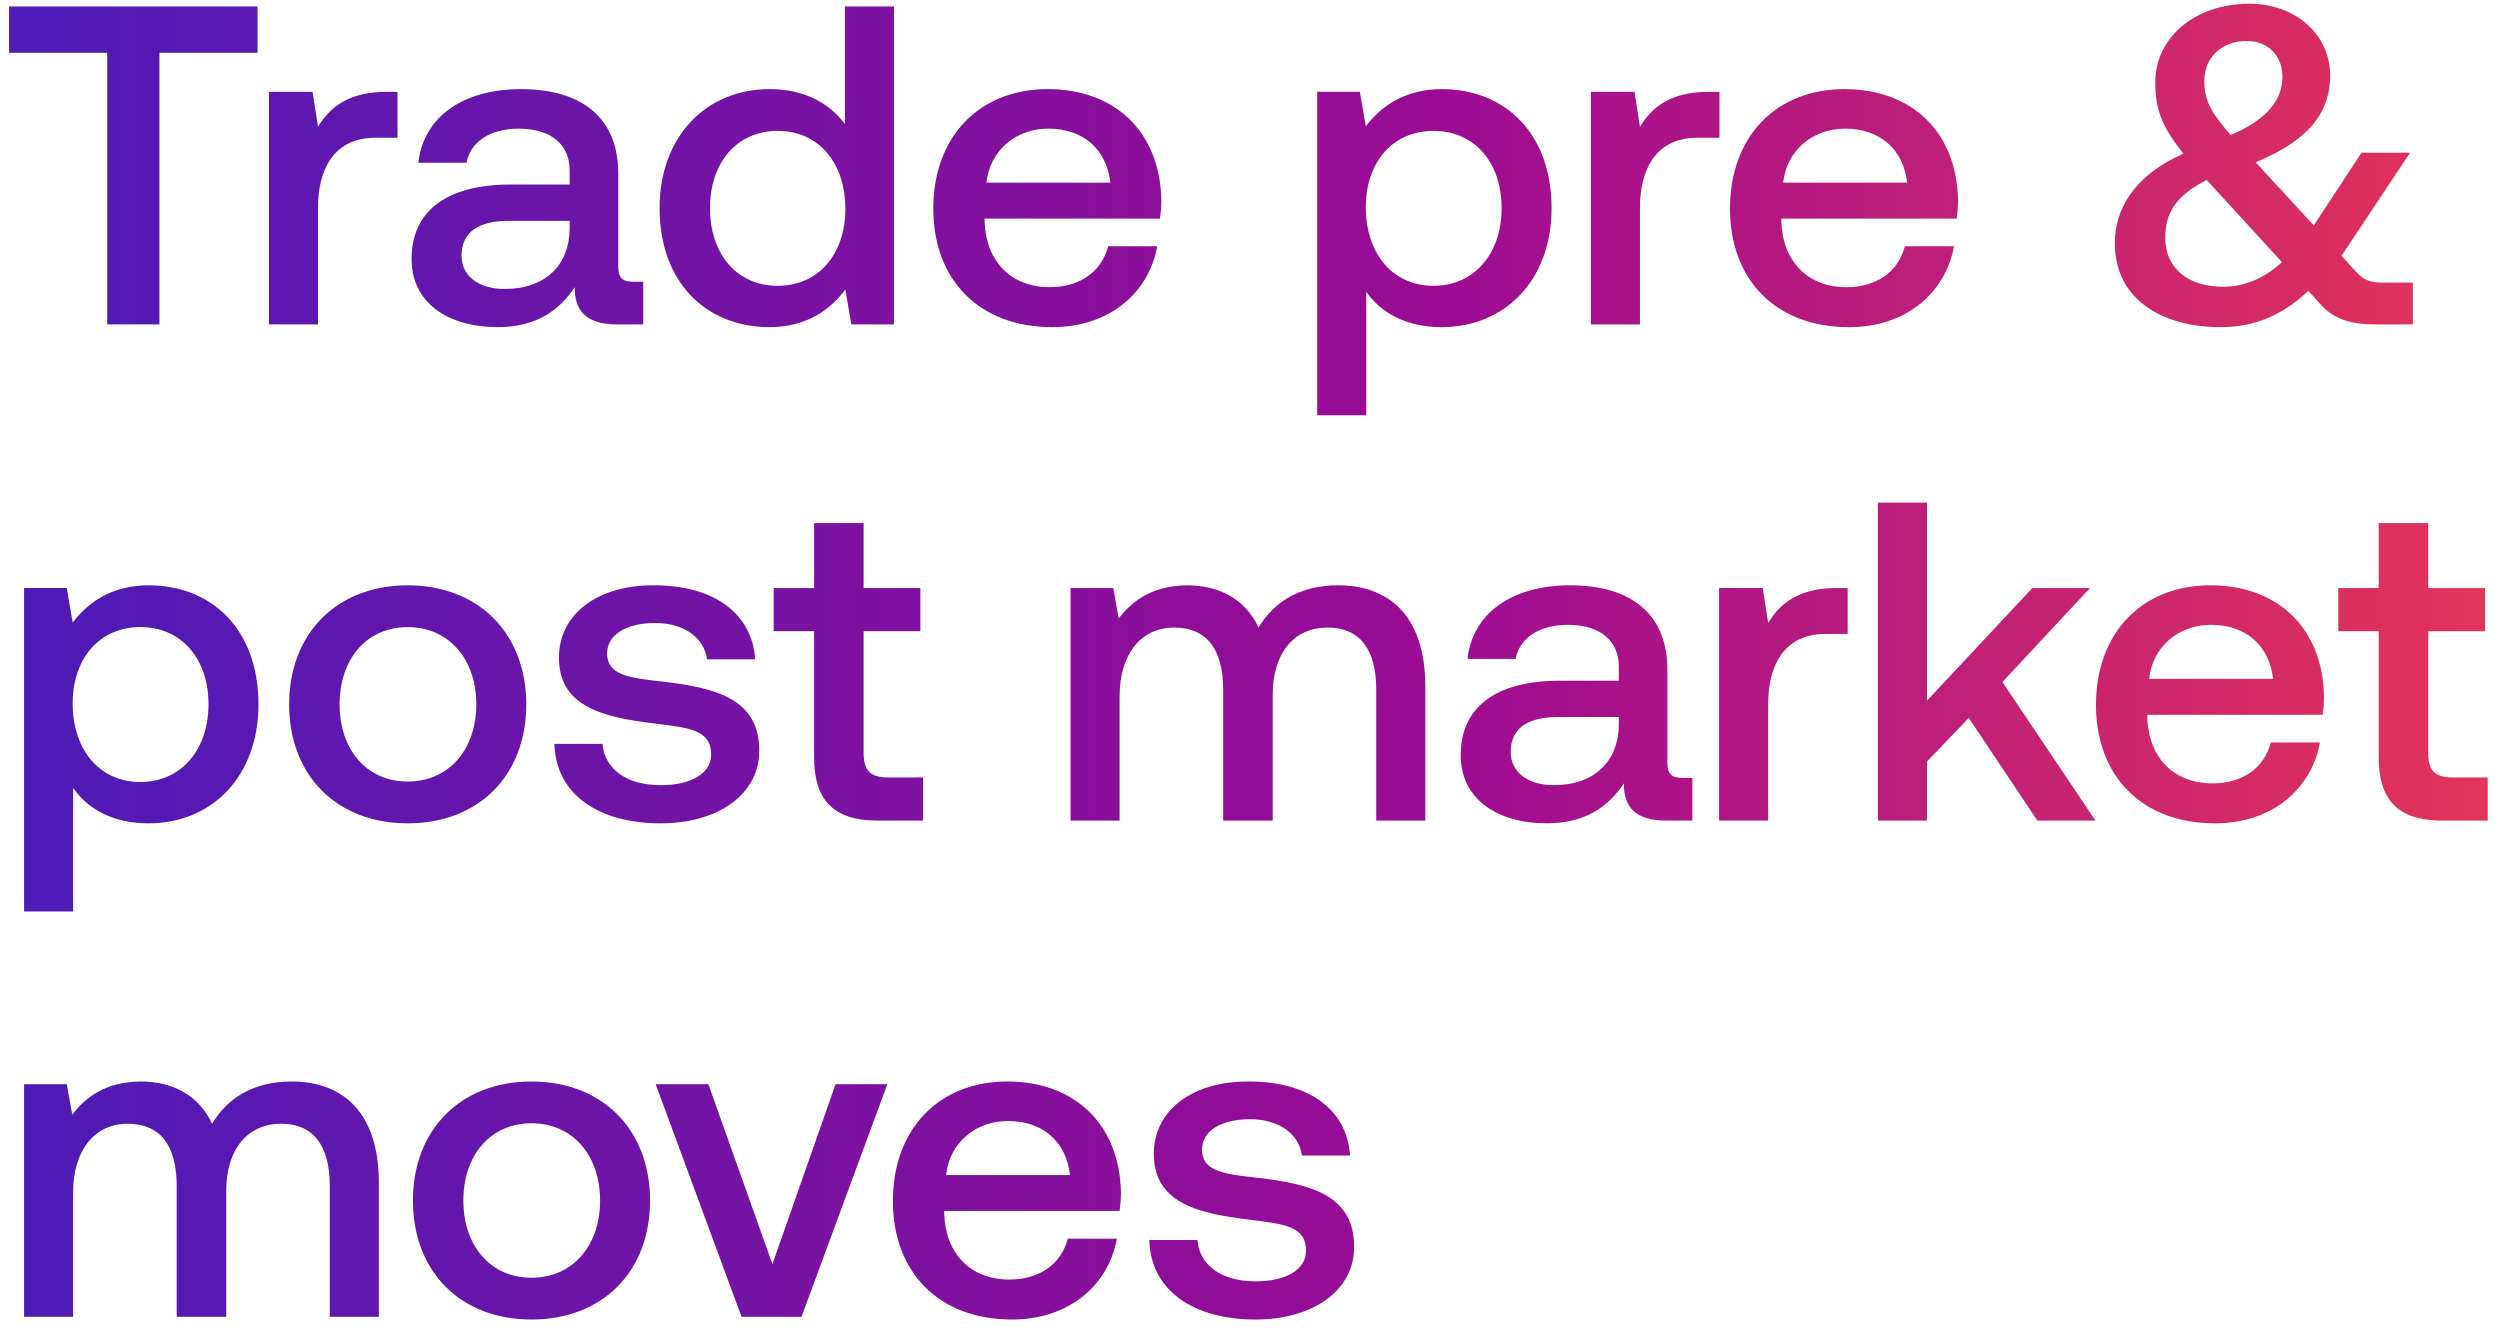
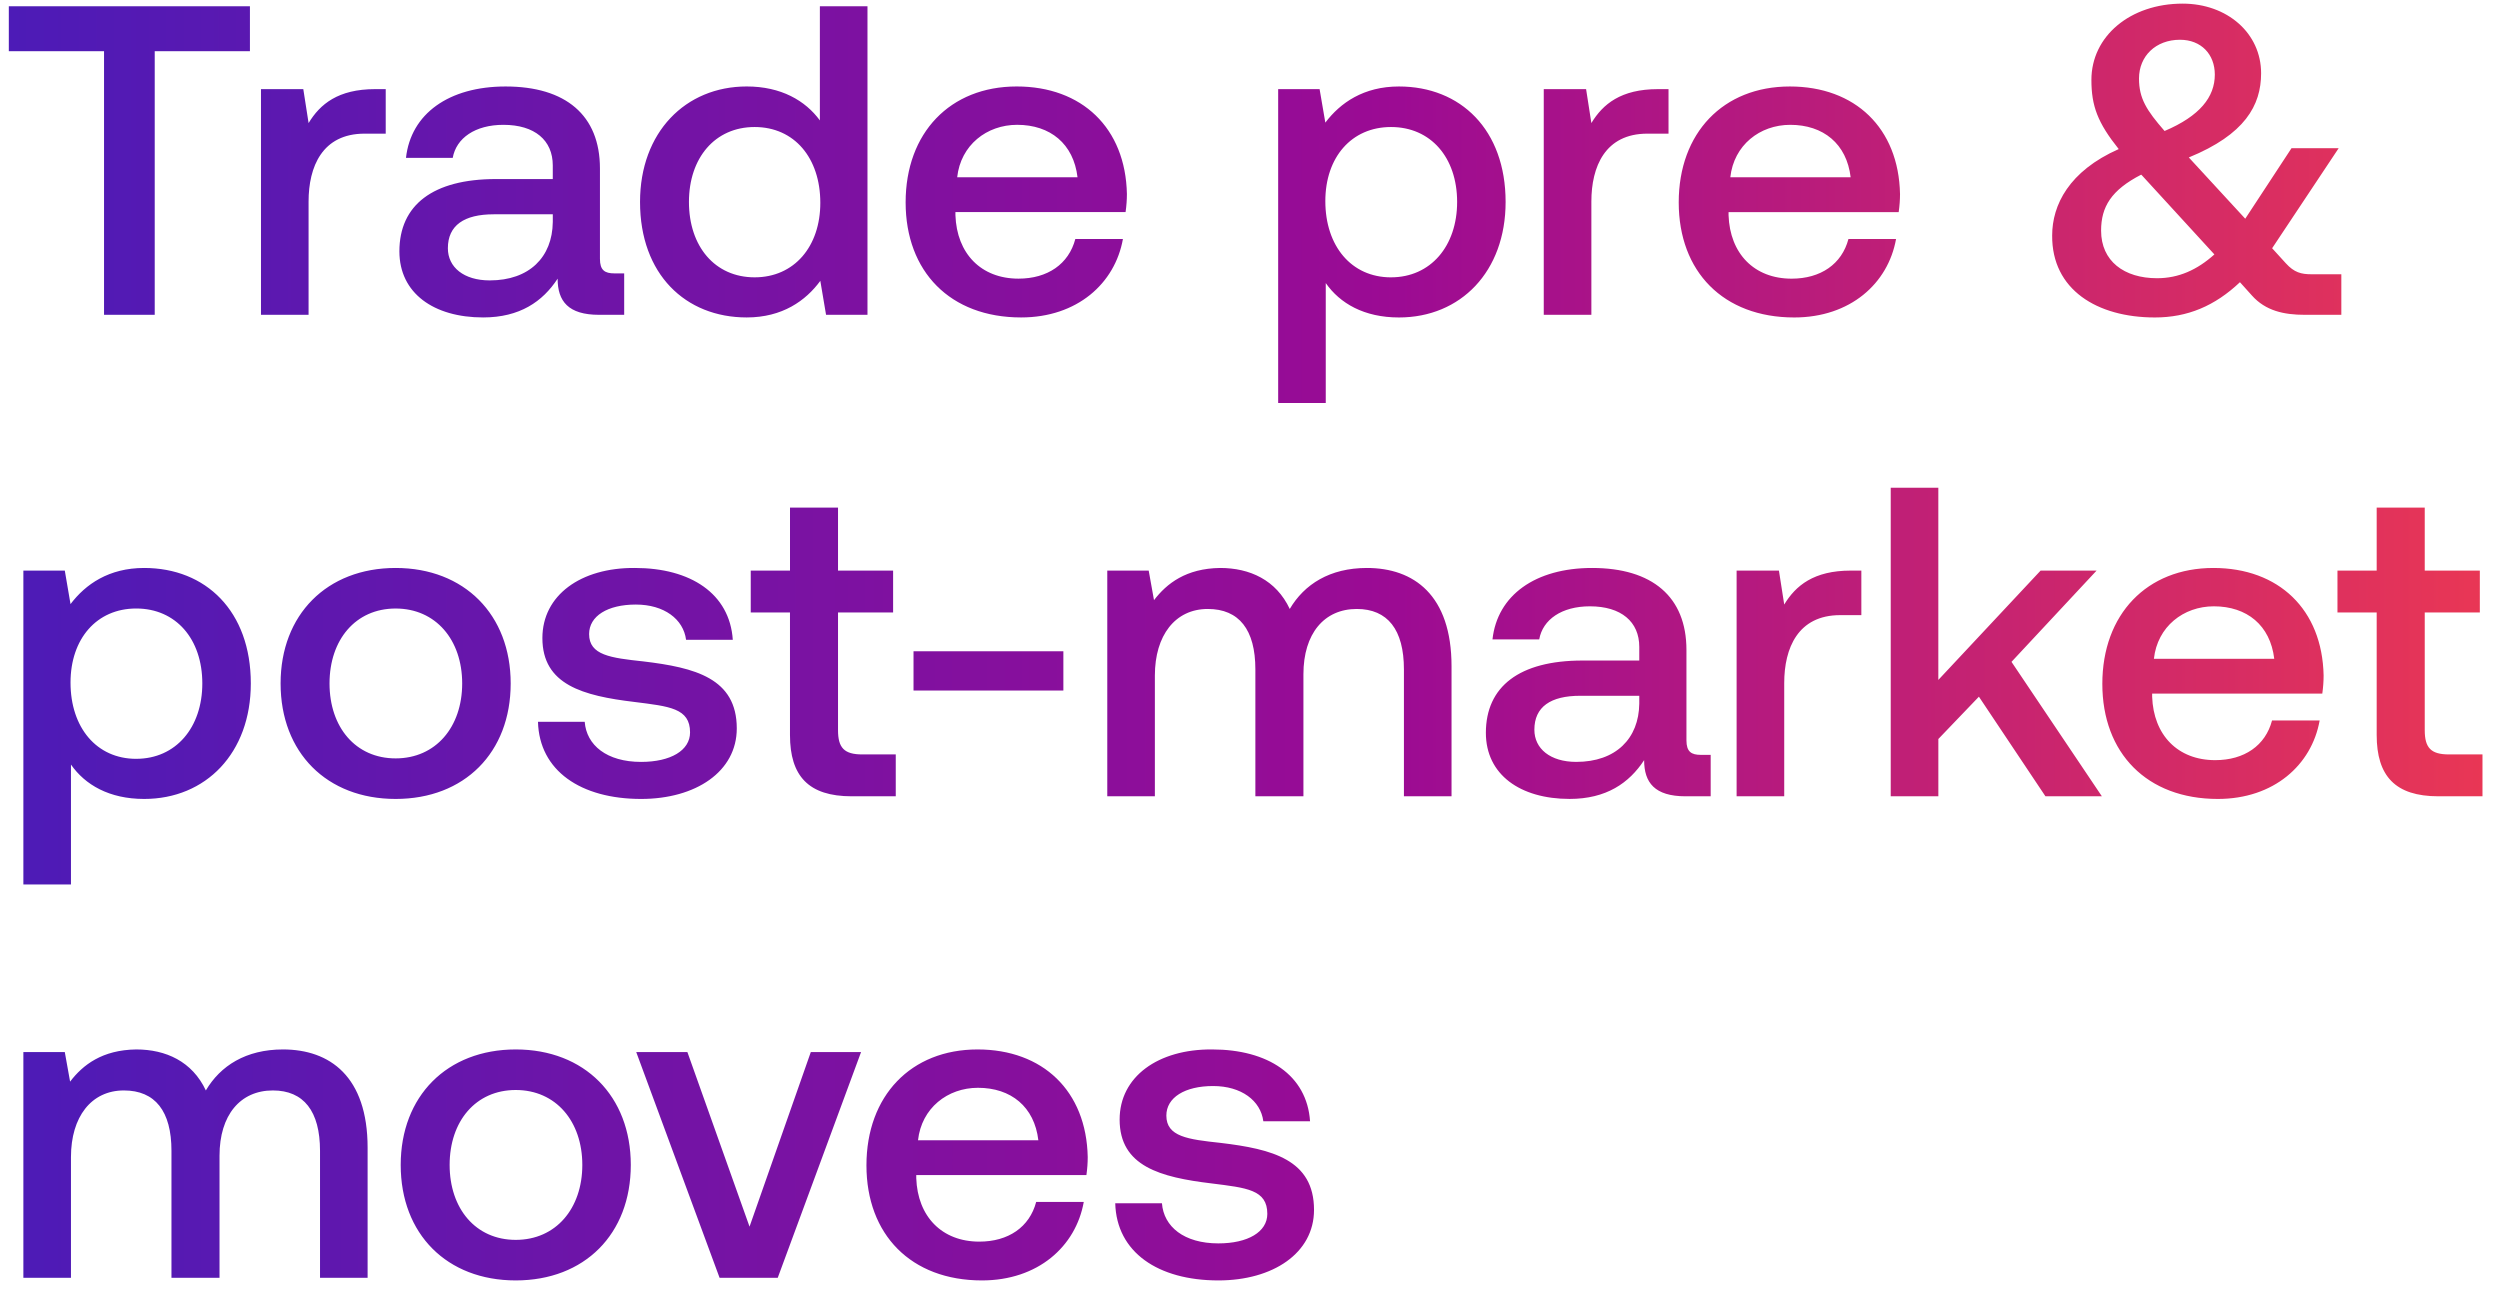
- <svg xmlns="http://www.w3.org/2000/svg" width="131" height="70" viewBox="0 0 131 70" fill="none">
-   <path d="M.476 2.766h5.142V17h2.737V2.766h5.141V.338H.476v2.428zm19.782 2.047c-2 0-2.976.81-3.594 1.833l-.286-1.833h-2.285V17h2.57v-6.117c0-1.88.738-3.666 3.024-3.666h1.142V4.813h-.571zm12.924 9.95c-.523 0-.785-.167-.785-.786v-4.88c0-2.88-1.857-4.427-5.094-4.427-3.07 0-5.117 1.476-5.38 3.856h2.524c.19-1.071 1.214-1.785 2.737-1.785 1.69 0 2.666.833 2.666 2.19v.738h-3.07c-3.404 0-5.213 1.404-5.213 3.903 0 2.262 1.856 3.57 4.522 3.57 1.976 0 3.214-.856 4.023-2.094 0 1.214.571 1.952 2.237 1.952h1.357v-2.238h-.524zM29.85 12c-.024 1.88-1.261 3.142-3.404 3.142-1.404 0-2.261-.714-2.261-1.737 0-1.238.88-1.833 2.476-1.833h3.19V12zm14.423-5.498c-.786-1.071-2.095-1.833-3.951-1.833-3.309 0-5.76 2.476-5.76 6.236 0 3.904 2.451 6.237 5.76 6.237 1.928 0 3.19-.905 3.975-1.976l.31 1.833h2.237V.338h-2.571v6.165zm-3.523 8.474c-2.142 0-3.547-1.667-3.547-4.07 0-2.38 1.405-4.047 3.547-4.047 2.142 0 3.547 1.666 3.547 4.094 0 2.356-1.405 4.023-3.547 4.023zm14.39 2.166c3.023 0 5.07-1.833 5.498-4.237h-2.57c-.357 1.357-1.5 2.142-3.07 2.142-2.024 0-3.333-1.357-3.405-3.428v-.166h9.188c.048-.333.072-.667.072-.976-.072-3.57-2.428-5.808-5.951-5.808-3.594 0-5.998 2.5-5.998 6.26 0 3.737 2.404 6.213 6.236 6.213zm-3.452-7.57c.19-1.737 1.595-2.832 3.238-2.832 1.785 0 3.046 1.023 3.26 2.832h-6.498zM75.543 4.67c-1.904 0-3.166.88-3.975 1.952l-.31-1.81h-2.237v16.949h2.57v-6.475c.763 1.095 2.072 1.857 3.952 1.857 3.333 0 5.76-2.476 5.76-6.237 0-3.903-2.427-6.236-5.76-6.236zm-.428 10.307c-2.142 0-3.547-1.69-3.547-4.118 0-2.357 1.404-4 3.547-4 2.142 0 3.57 1.643 3.57 4.047 0 2.38-1.428 4.07-3.57 4.07zM89.528 4.813c-2 0-2.975.81-3.594 1.833l-.285-1.833h-2.286V17h2.571v-6.117c0-1.88.738-3.666 3.023-3.666H90.1V4.813h-.572zm7.36 12.33c3.023 0 5.07-1.833 5.499-4.237h-2.571c-.357 1.357-1.5 2.142-3.07 2.142-2.024 0-3.333-1.357-3.404-3.428v-.166h9.187c.048-.333.072-.667.072-.976-.072-3.57-2.428-5.808-5.95-5.808-3.595 0-6 2.5-6 6.26 0 3.737 2.405 6.213 6.237 6.213zm-3.451-7.57c.19-1.737 1.594-2.832 3.237-2.832 1.785 0 3.047 1.023 3.261 2.832h-6.498zm31.376 5.237c-.547 0-.928-.095-1.38-.595l-.738-.81 3.594-5.403h-2.547l-2.499 3.809-3.047-3.309c3.023-1.237 3.904-2.808 3.904-4.546 0-2.166-1.833-3.76-4.237-3.76-2.833 0-4.927 1.76-4.927 4.117 0 1.404.333 2.309 1.475 3.737-2.689 1.19-3.594 3.023-3.594 4.665-.024 2.928 2.428 4.428 5.546 4.428 1.762 0 3.237-.62 4.594-1.904l.643.714c.738.833 1.737 1.047 2.856 1.047h1.976v-2.19h-1.619zM117.72 2.147c1.142 0 1.88.785 1.88 1.88 0 1.214-.809 2.238-2.713 3.047-.976-1.119-1.381-1.761-1.381-2.832 0-1.214.905-2.095 2.214-2.095zm-1.238 12.877c-1.785 0-3.023-.928-3.023-2.57 0-1.286.548-2.19 2.166-3.023l.048.047 3.904 4.261c-.929.833-1.928 1.285-3.095 1.285zM7.784 30.67c-1.905 0-3.166.88-3.976 1.952l-.309-1.81H1.262v16.949h2.57v-6.475c.762 1.095 2.071 1.857 3.952 1.857 3.332 0 5.76-2.476 5.76-6.237 0-3.903-2.428-6.236-5.76-6.236zm-.429 10.307c-2.142 0-3.547-1.69-3.547-4.118 0-2.357 1.405-4 3.547-4 2.142 0 3.57 1.643 3.57 4.047 0 2.38-1.428 4.07-3.57 4.07zm14.01 2.166c3.712 0 6.212-2.5 6.212-6.237 0-3.713-2.5-6.236-6.213-6.236s-6.212 2.523-6.212 6.236c0 3.738 2.499 6.237 6.212 6.237zm0-2.19c-2.167 0-3.571-1.69-3.571-4.047 0-2.356 1.404-4.046 3.57-4.046s3.594 1.69 3.594 4.046c0 2.357-1.428 4.047-3.594 4.047zm7.686-1.976c.07 2.642 2.308 4.166 5.57 4.166 2.951 0 5.165-1.476 5.165-3.809 0-2.713-2.262-3.285-5.047-3.618-1.761-.19-2.927-.333-2.927-1.476 0-.975 1-1.594 2.523-1.594 1.523 0 2.57.785 2.713 1.904h2.523c-.166-2.5-2.285-3.88-5.284-3.88-2.928-.024-4.998 1.476-4.998 3.785 0 2.523 2.19 3.118 4.974 3.451 1.88.238 3 .333 3 1.643 0 .976-1.048 1.594-2.643 1.594-1.856 0-2.951-.904-3.046-2.166H29.05zm13.608.714c0 2.214 1 3.309 3.332 3.309h2.38v-2.261h-1.809c-.976 0-1.309-.357-1.309-1.31v-6.355h2.975v-2.261h-2.975v-3.404H42.66v3.404H40.54v2.261h2.119v6.617zm27.458-9.021c-2 0-3.38.88-4.166 2.214-.738-1.571-2.166-2.214-3.76-2.214-1.833.024-2.88.833-3.571 1.738l-.286-1.595h-2.237V43h2.57v-6.522c0-2.166 1.096-3.594 2.857-3.594 1.69 0 2.57 1.118 2.57 3.26V43h2.595v-6.593c0-2.19 1.119-3.523 2.88-3.523 1.667 0 2.547 1.118 2.547 3.26V43h2.571v-7.022c0-3.856-2.047-5.308-4.57-5.308zm18.04 10.093c-.523 0-.785-.167-.785-.786v-4.88c0-2.88-1.857-4.427-5.094-4.427-3.07 0-5.118 1.476-5.38 3.856h2.524c.19-1.071 1.213-1.785 2.737-1.785 1.69 0 2.666.833 2.666 2.19v.738h-3.07c-3.404 0-5.214 1.404-5.214 3.903 0 2.262 1.857 3.57 4.523 3.57 1.976 0 3.213-.856 4.023-2.094 0 1.214.571 1.952 2.237 1.952h1.357v-2.237h-.524zM84.825 38c-.024 1.88-1.262 3.142-3.404 3.142-1.404 0-2.261-.714-2.261-1.737 0-1.238.88-1.833 2.475-1.833h3.19V38zm11.421-7.188c-2 0-2.975.81-3.594 1.833l-.286-1.833h-2.285V43h2.571v-6.117c0-1.88.738-3.666 3.023-3.666h1.142v-2.404h-.57zM98.403 43h2.571v-3.094l2.19-2.285L106.758 43h3.047l-4.88-7.26 4.594-4.927h-3.023l-5.522 5.903V26.338h-2.571V43zm17.662.143c3.023 0 5.07-1.833 5.499-4.237h-2.571c-.357 1.357-1.499 2.142-3.07 2.142-2.024 0-3.333-1.357-3.404-3.428v-.166h9.188c.047-.333.071-.667.071-.976-.071-3.57-2.428-5.808-5.951-5.808-3.594 0-5.998 2.5-5.998 6.26 0 3.737 2.404 6.213 6.236 6.213zm-3.451-7.57c.19-1.737 1.595-2.832 3.237-2.832 1.785 0 3.047 1.023 3.261 2.833h-6.498zm12.03 4.118c0 2.214 1 3.309 3.333 3.309h2.38v-2.261h-1.809c-.976 0-1.309-.357-1.309-1.31v-6.355h2.975v-2.261h-2.975v-3.404h-2.595v3.404h-2.118v2.261h2.118v6.617zM15.281 56.67c-1.999 0-3.38.88-4.165 2.214-.738-1.571-2.166-2.214-3.76-2.214-1.834.024-2.881.833-3.571 1.738l-.286-1.595H1.262V69h2.57v-6.522c0-2.166 1.095-3.594 2.857-3.594 1.69 0 2.57 1.118 2.57 3.26V69h2.595v-6.593c0-2.19 1.119-3.523 2.88-3.523 1.666 0 2.547 1.118 2.547 3.26V69h2.57v-7.022c0-3.856-2.046-5.308-4.57-5.308zM27.85 69.143c3.714 0 6.213-2.5 6.213-6.237 0-3.713-2.5-6.236-6.212-6.236-3.714 0-6.213 2.523-6.213 6.236 0 3.738 2.5 6.237 6.212 6.237zm0-2.19c-2.166 0-3.57-1.69-3.57-4.047 0-2.356 1.404-4.046 3.57-4.046 2.167 0 3.595 1.69 3.595 4.046 0 2.357-1.428 4.047-3.595 4.047zM38.856 69h3.142l4.499-12.187h-2.714l-3.308 9.426-3.356-9.426h-2.762L38.857 69zm14.169.143c3.023 0 5.07-1.833 5.498-4.237h-2.57c-.358 1.357-1.5 2.142-3.071 2.142-2.023 0-3.333-1.357-3.404-3.428v-.166h9.188c.048-.333.071-.667.071-.976-.071-3.57-2.428-5.808-5.95-5.808-3.595 0-5.999 2.5-5.999 6.26 0 3.737 2.404 6.213 6.237 6.213zm-3.452-7.57c.19-1.737 1.595-2.832 3.237-2.832 1.786 0 3.047 1.023 3.261 2.833h-6.498zm10.65 3.404c.07 2.642 2.308 4.166 5.57 4.166 2.95 0 5.164-1.476 5.164-3.809 0-2.713-2.26-3.285-5.046-3.618-1.761-.19-2.928-.333-2.928-1.476 0-.975 1-1.594 2.524-1.594 1.523 0 2.57.785 2.713 1.904h2.523c-.166-2.5-2.285-3.88-5.284-3.88-2.928-.024-4.999 1.476-4.999 3.785 0 2.523 2.19 3.118 4.975 3.451 1.88.238 3 .333 3 1.643 0 .975-1.048 1.594-2.643 1.594-1.857 0-2.951-.904-3.047-2.166h-2.523z" fill="url(#paint0_linear_1240_6049)" />
+ <svg xmlns="http://www.w3.org/2000/svg" width="135" height="70" viewBox="0 0 135 70" fill="none">
+   <path d="M.476 2.766h5.142V17h2.737V2.766h5.141V.338H.476v2.428zm19.782 2.047c-2 0-2.976.81-3.594 1.833l-.286-1.833h-2.285V17h2.57v-6.117c0-1.88.738-3.666 3.024-3.666h1.142V4.813h-.571zm12.924 9.95c-.523 0-.785-.167-.785-.786v-4.88c0-2.88-1.857-4.427-5.094-4.427-3.07 0-5.117 1.476-5.38 3.856h2.524c.19-1.071 1.214-1.785 2.737-1.785 1.69 0 2.666.833 2.666 2.19v.738h-3.07c-3.404 0-5.213 1.404-5.213 3.903 0 2.262 1.856 3.57 4.522 3.57 1.976 0 3.214-.856 4.023-2.094 0 1.214.571 1.952 2.237 1.952h1.357v-2.238h-.524zM29.85 12c-.024 1.88-1.261 3.142-3.404 3.142-1.404 0-2.261-.714-2.261-1.737 0-1.238.88-1.833 2.476-1.833h3.19V12zm14.423-5.498c-.786-1.071-2.095-1.833-3.951-1.833-3.309 0-5.76 2.476-5.76 6.236 0 3.904 2.451 6.237 5.76 6.237 1.928 0 3.19-.905 3.975-1.976l.31 1.833h2.237V.338h-2.571v6.165zm-3.523 8.474c-2.142 0-3.547-1.667-3.547-4.07 0-2.38 1.405-4.047 3.547-4.047 2.142 0 3.547 1.666 3.547 4.094 0 2.356-1.405 4.023-3.547 4.023zm14.39 2.166c3.023 0 5.07-1.833 5.498-4.237h-2.57c-.357 1.357-1.5 2.142-3.07 2.142-2.024 0-3.333-1.357-3.405-3.428v-.166h9.188c.048-.333.072-.667.072-.976-.072-3.57-2.428-5.808-5.951-5.808-3.594 0-5.998 2.5-5.998 6.26 0 3.737 2.404 6.213 6.236 6.213zm-3.452-7.57c.19-1.737 1.595-2.832 3.238-2.832 1.785 0 3.046 1.023 3.26 2.832h-6.498zM75.543 4.67c-1.904 0-3.166.88-3.975 1.952l-.31-1.81h-2.237v16.949h2.57v-6.475c.763 1.095 2.072 1.857 3.952 1.857 3.333 0 5.76-2.476 5.76-6.237 0-3.903-2.427-6.236-5.76-6.236zm-.428 10.307c-2.142 0-3.547-1.69-3.547-4.118 0-2.357 1.404-4 3.547-4 2.142 0 3.57 1.643 3.57 4.047 0 2.38-1.428 4.07-3.57 4.07zM89.528 4.813c-2 0-2.975.81-3.594 1.833l-.285-1.833h-2.286V17h2.571v-6.117c0-1.88.738-3.666 3.023-3.666H90.1V4.813h-.572zm7.36 12.33c3.023 0 5.07-1.833 5.499-4.237h-2.571c-.357 1.357-1.5 2.142-3.07 2.142-2.024 0-3.333-1.357-3.404-3.428v-.166h9.187c.048-.333.072-.667.072-.976-.072-3.57-2.428-5.808-5.95-5.808-3.595 0-6 2.5-6 6.26 0 3.737 2.405 6.213 6.237 6.213zm-3.451-7.57c.19-1.737 1.594-2.832 3.237-2.832 1.785 0 3.047 1.023 3.261 2.832h-6.498zm31.376 5.237c-.547 0-.928-.095-1.38-.595l-.738-.81 3.594-5.403h-2.547l-2.499 3.809-3.047-3.309c3.023-1.237 3.904-2.808 3.904-4.546 0-2.166-1.833-3.76-4.237-3.76-2.833 0-4.927 1.76-4.927 4.117 0 1.404.333 2.309 1.475 3.737-2.689 1.19-3.594 3.023-3.594 4.665-.024 2.928 2.428 4.428 5.546 4.428 1.762 0 3.237-.62 4.594-1.904l.643.714c.738.833 1.737 1.047 2.856 1.047h1.976v-2.19h-1.619zM117.72 2.147c1.142 0 1.88.785 1.88 1.88 0 1.214-.809 2.238-2.713 3.047-.976-1.119-1.381-1.761-1.381-2.832 0-1.214.905-2.095 2.214-2.095zm-1.238 12.877c-1.785 0-3.023-.928-3.023-2.57 0-1.286.548-2.19 2.166-3.023l.048.047 3.904 4.261c-.929.833-1.928 1.285-3.095 1.285zM7.784 30.67c-1.905 0-3.166.88-3.976 1.952l-.309-1.81H1.262v16.949h2.57v-6.475c.762 1.095 2.071 1.857 3.952 1.857 3.332 0 5.76-2.476 5.76-6.237 0-3.903-2.428-6.236-5.76-6.236zm-.429 10.307c-2.142 0-3.547-1.69-3.547-4.118 0-2.357 1.405-4 3.547-4 2.142 0 3.57 1.643 3.57 4.047 0 2.38-1.428 4.07-3.57 4.07zm14.01 2.166c3.712 0 6.212-2.5 6.212-6.237 0-3.713-2.5-6.236-6.213-6.236s-6.212 2.523-6.212 6.236c0 3.738 2.499 6.237 6.212 6.237zm0-2.19c-2.167 0-3.571-1.69-3.571-4.047 0-2.356 1.404-4.046 3.57-4.046s3.594 1.69 3.594 4.046c0 2.357-1.428 4.047-3.594 4.047zm7.686-1.976c.07 2.642 2.308 4.166 5.57 4.166 2.951 0 5.165-1.476 5.165-3.809 0-2.713-2.262-3.285-5.047-3.618-1.761-.19-2.927-.333-2.927-1.476 0-.975 1-1.594 2.523-1.594 1.523 0 2.57.785 2.713 1.904h2.523c-.166-2.5-2.285-3.88-5.284-3.88-2.928-.024-4.998 1.476-4.998 3.785 0 2.523 2.19 3.118 4.974 3.451 1.88.238 3 .333 3 1.643 0 .976-1.048 1.594-2.643 1.594-1.856 0-2.951-.904-3.046-2.166H29.05zm13.608.714c0 2.214 1 3.309 3.332 3.309h2.38v-2.261h-1.809c-.976 0-1.309-.357-1.309-1.31v-6.355h2.975v-2.261h-2.975v-3.404H42.66v3.404H40.54v2.261h2.119v6.617zm14.763-2.404V35.17H49.33v2.118h8.093zm16.39-6.617c-1.999 0-3.38.88-4.165 2.214-.738-1.571-2.166-2.214-3.76-2.214-1.833.024-2.88.833-3.571 1.738l-.286-1.595h-2.237V43h2.57v-6.522c0-2.166 1.096-3.594 2.857-3.594 1.69 0 2.57 1.118 2.57 3.26V43h2.595v-6.593c0-2.19 1.119-3.523 2.88-3.523 1.667 0 2.547 1.118 2.547 3.26V43h2.571v-7.022c0-3.856-2.047-5.308-4.57-5.308zm18.041 10.093c-.523 0-.785-.167-.785-.786v-4.88c0-2.88-1.857-4.427-5.094-4.427-3.07 0-5.118 1.476-5.38 3.856h2.524c.19-1.071 1.214-1.785 2.737-1.785 1.69 0 2.666.833 2.666 2.19v.738h-3.07c-3.405 0-5.214 1.404-5.214 3.903 0 2.262 1.857 3.57 4.523 3.57 1.976 0 3.213-.856 4.023-2.094 0 1.214.571 1.952 2.237 1.952h1.357v-2.237h-.524zM88.521 38c-.024 1.88-1.262 3.142-3.404 3.142-1.404 0-2.261-.714-2.261-1.737 0-1.238.88-1.833 2.475-1.833h3.19V38zm11.421-7.188c-2 0-2.975.81-3.594 1.833l-.286-1.833h-2.285V43h2.571v-6.117c0-1.88.738-3.666 3.023-3.666h1.142v-2.404h-.57zM102.1 43h2.571v-3.094l2.19-2.285L110.454 43h3.047l-4.88-7.26 4.594-4.927h-3.023l-5.522 5.903V26.338h-2.571V43zm17.662.143c3.023 0 5.07-1.833 5.499-4.237h-2.571c-.357 1.357-1.499 2.142-3.07 2.142-2.024 0-3.333-1.357-3.404-3.428v-.166h9.188c.047-.333.071-.667.071-.976-.071-3.57-2.428-5.808-5.951-5.808-3.594 0-5.998 2.5-5.998 6.26 0 3.737 2.404 6.213 6.236 6.213zm-3.451-7.57c.19-1.737 1.595-2.832 3.237-2.832 1.785 0 3.047 1.023 3.261 2.833h-6.498zm12.03 4.118c0 2.214 1 3.309 3.333 3.309h2.38v-2.261h-1.809c-.976 0-1.309-.357-1.309-1.31v-6.355h2.975v-2.261h-2.975v-3.404h-2.595v3.404h-2.118v2.261h2.118v6.617zM15.281 56.67c-1.999 0-3.38.88-4.165 2.214-.738-1.571-2.166-2.214-3.76-2.214-1.834.024-2.881.833-3.571 1.738l-.286-1.595H1.262V69h2.57v-6.522c0-2.166 1.095-3.594 2.857-3.594 1.69 0 2.57 1.118 2.57 3.26V69h2.595v-6.593c0-2.19 1.119-3.523 2.88-3.523 1.666 0 2.547 1.118 2.547 3.26V69h2.57v-7.022c0-3.856-2.046-5.308-4.57-5.308zM27.85 69.143c3.714 0 6.213-2.5 6.213-6.237 0-3.713-2.5-6.236-6.212-6.236-3.714 0-6.213 2.523-6.213 6.236 0 3.738 2.5 6.237 6.212 6.237zm0-2.19c-2.166 0-3.57-1.69-3.57-4.047 0-2.356 1.404-4.046 3.57-4.046 2.167 0 3.595 1.69 3.595 4.046 0 2.357-1.428 4.047-3.595 4.047zM38.856 69h3.142l4.499-12.187h-2.714l-3.308 9.426-3.356-9.426h-2.762L38.857 69zm14.169.143c3.023 0 5.07-1.833 5.498-4.237h-2.57c-.358 1.357-1.5 2.142-3.071 2.142-2.023 0-3.333-1.357-3.404-3.428v-.166h9.188c.048-.333.071-.667.071-.976-.071-3.57-2.428-5.808-5.95-5.808-3.595 0-5.999 2.5-5.999 6.26 0 3.737 2.404 6.213 6.237 6.213zm-3.452-7.57c.19-1.737 1.595-2.832 3.237-2.832 1.786 0 3.047 1.023 3.261 2.833h-6.498zm10.65 3.404c.07 2.642 2.308 4.166 5.57 4.166 2.95 0 5.164-1.476 5.164-3.809 0-2.713-2.26-3.285-5.046-3.618-1.761-.19-2.928-.333-2.928-1.476 0-.975 1-1.594 2.524-1.594 1.523 0 2.57.785 2.713 1.904h2.523c-.166-2.5-2.285-3.88-5.284-3.88-2.928-.024-4.999 1.476-4.999 3.785 0 2.523 2.19 3.118 4.975 3.451 1.88.238 3 .333 3 1.643 0 .975-1.048 1.594-2.643 1.594-1.857 0-2.951-.904-3.047-2.166h-2.523z" fill="url(#paint0_linear_1240_6049)" />
  <defs>
    <linearGradient id="paint0_linear_1240_6049" x1="151" y1="14.5" x2="0" y2="14.5" gradientUnits="userSpaceOnUse">
      <stop stop-color="#FF4343" />
      <stop offset=".5" stop-color="#9C0B93" />
      <stop offset="1" stop-color="#4C1BB7" />
    </linearGradient>
  </defs>
</svg>
